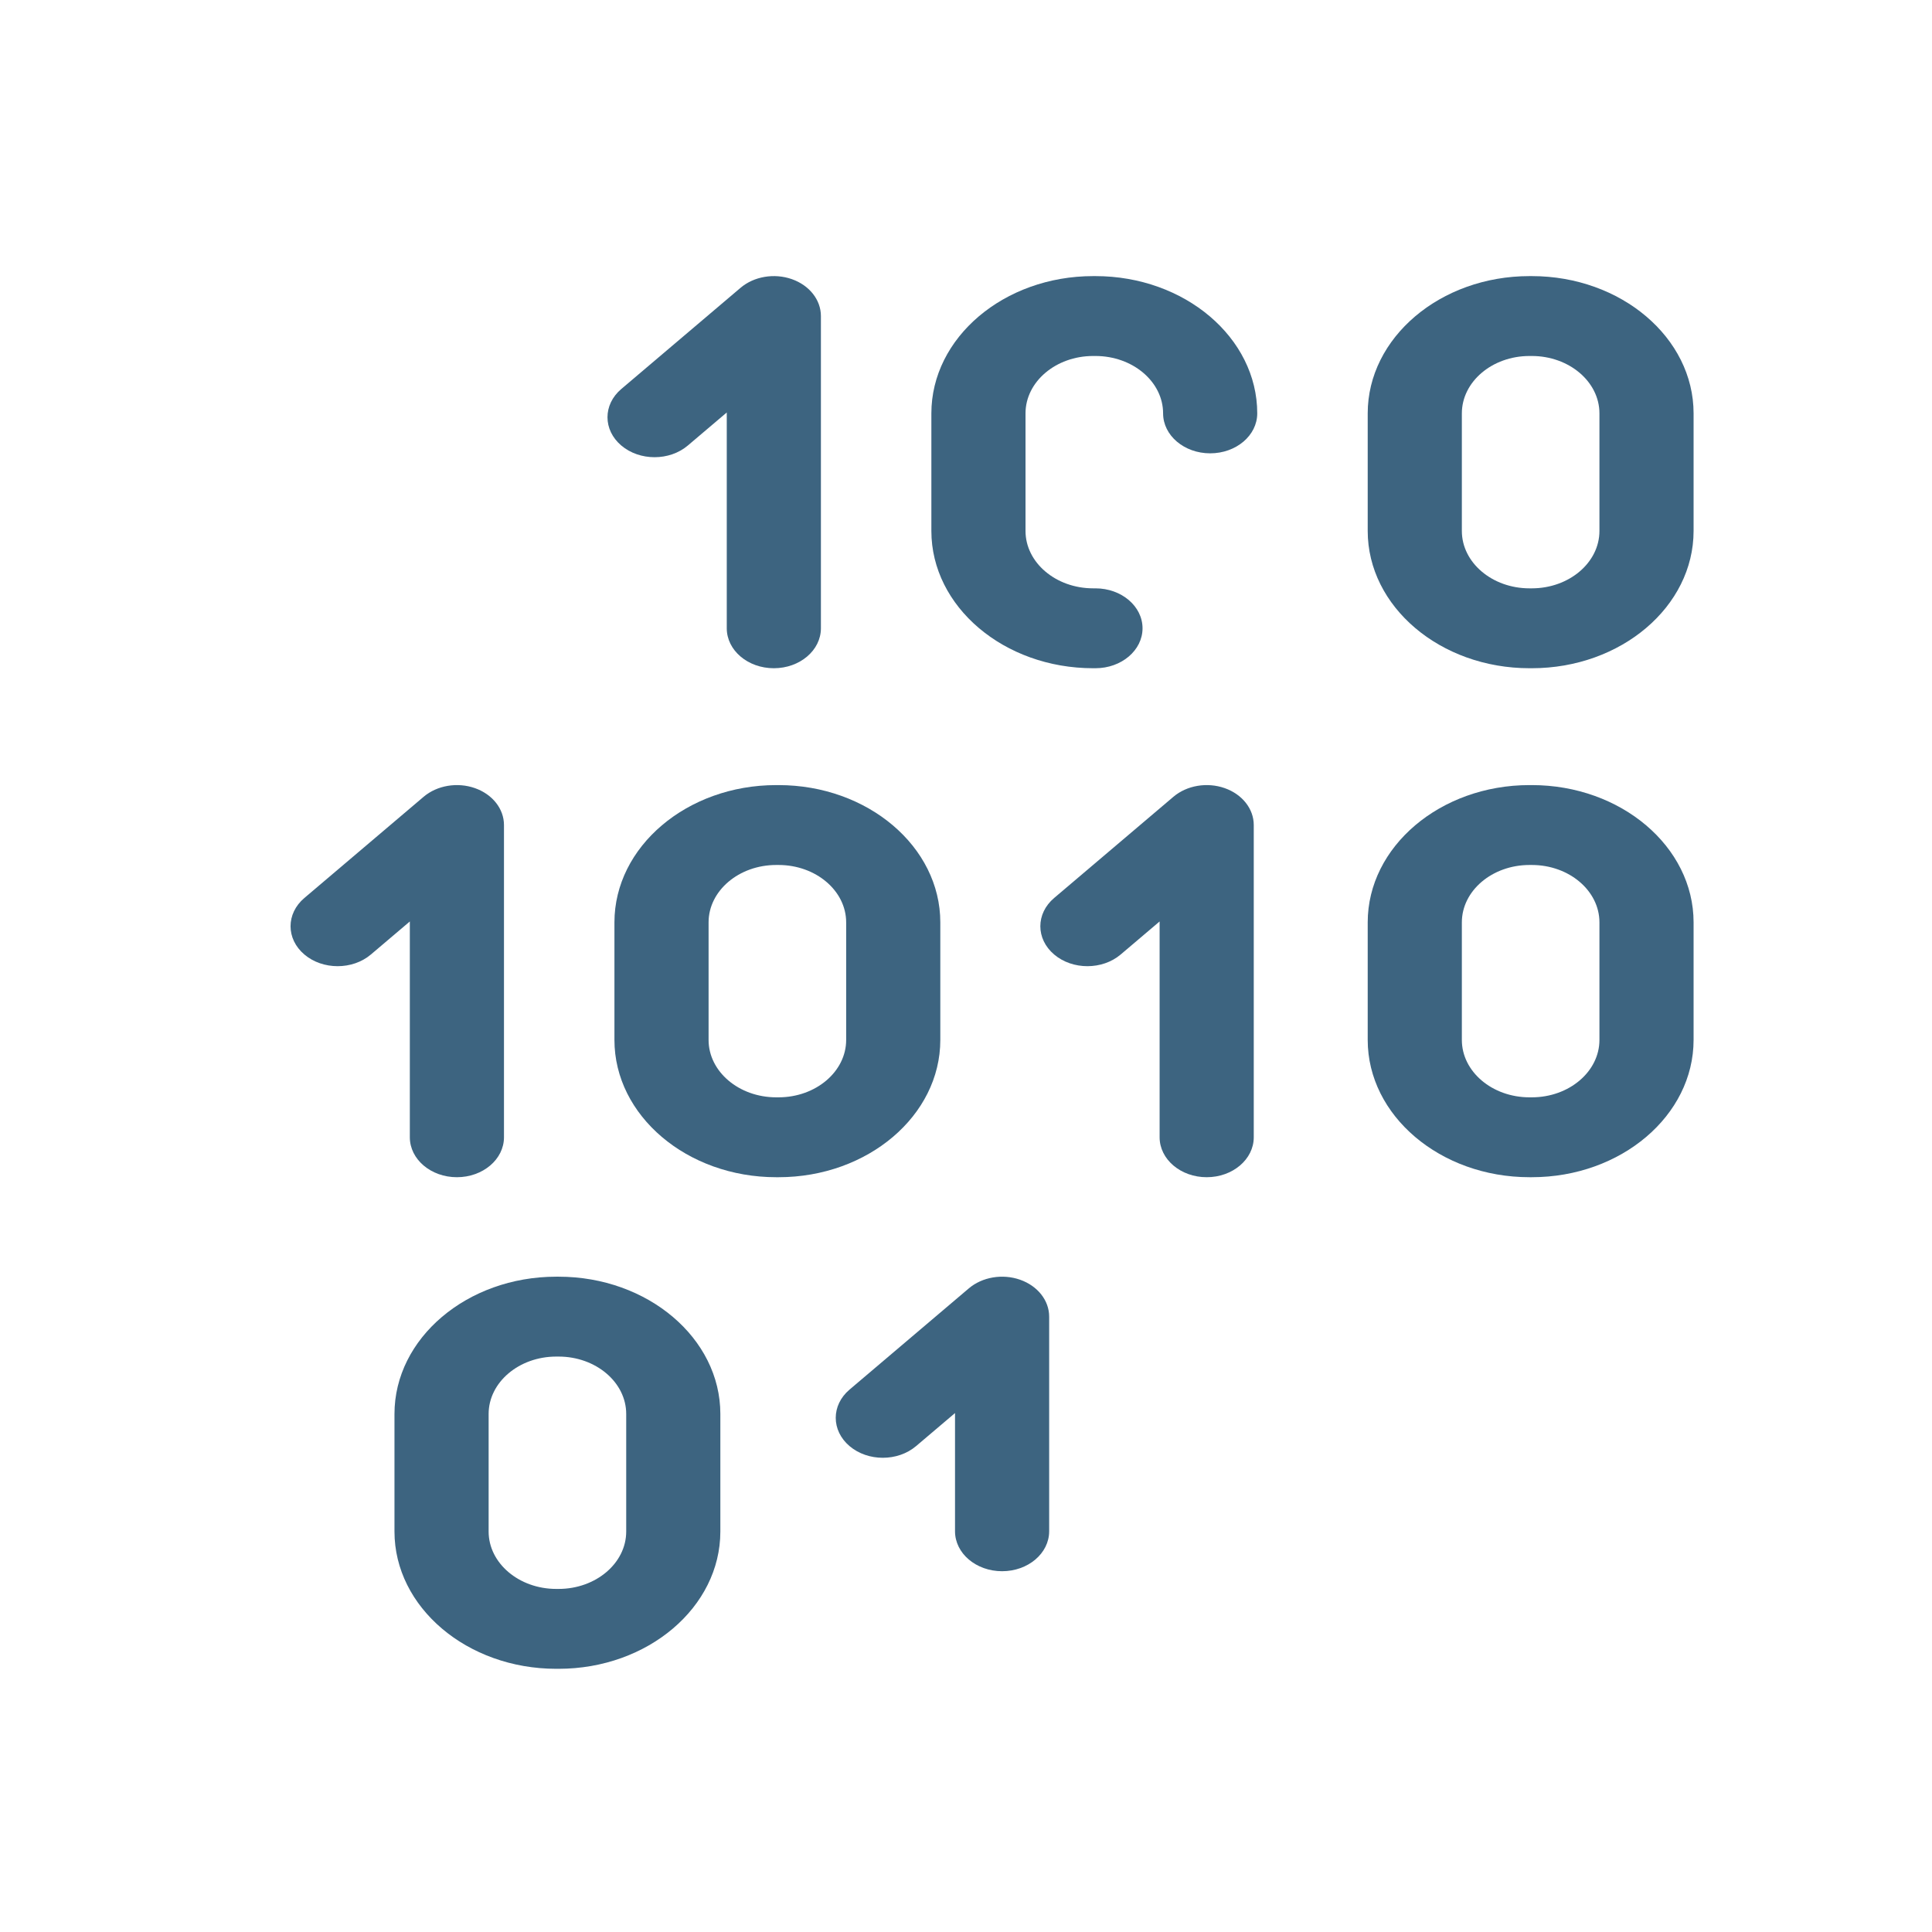
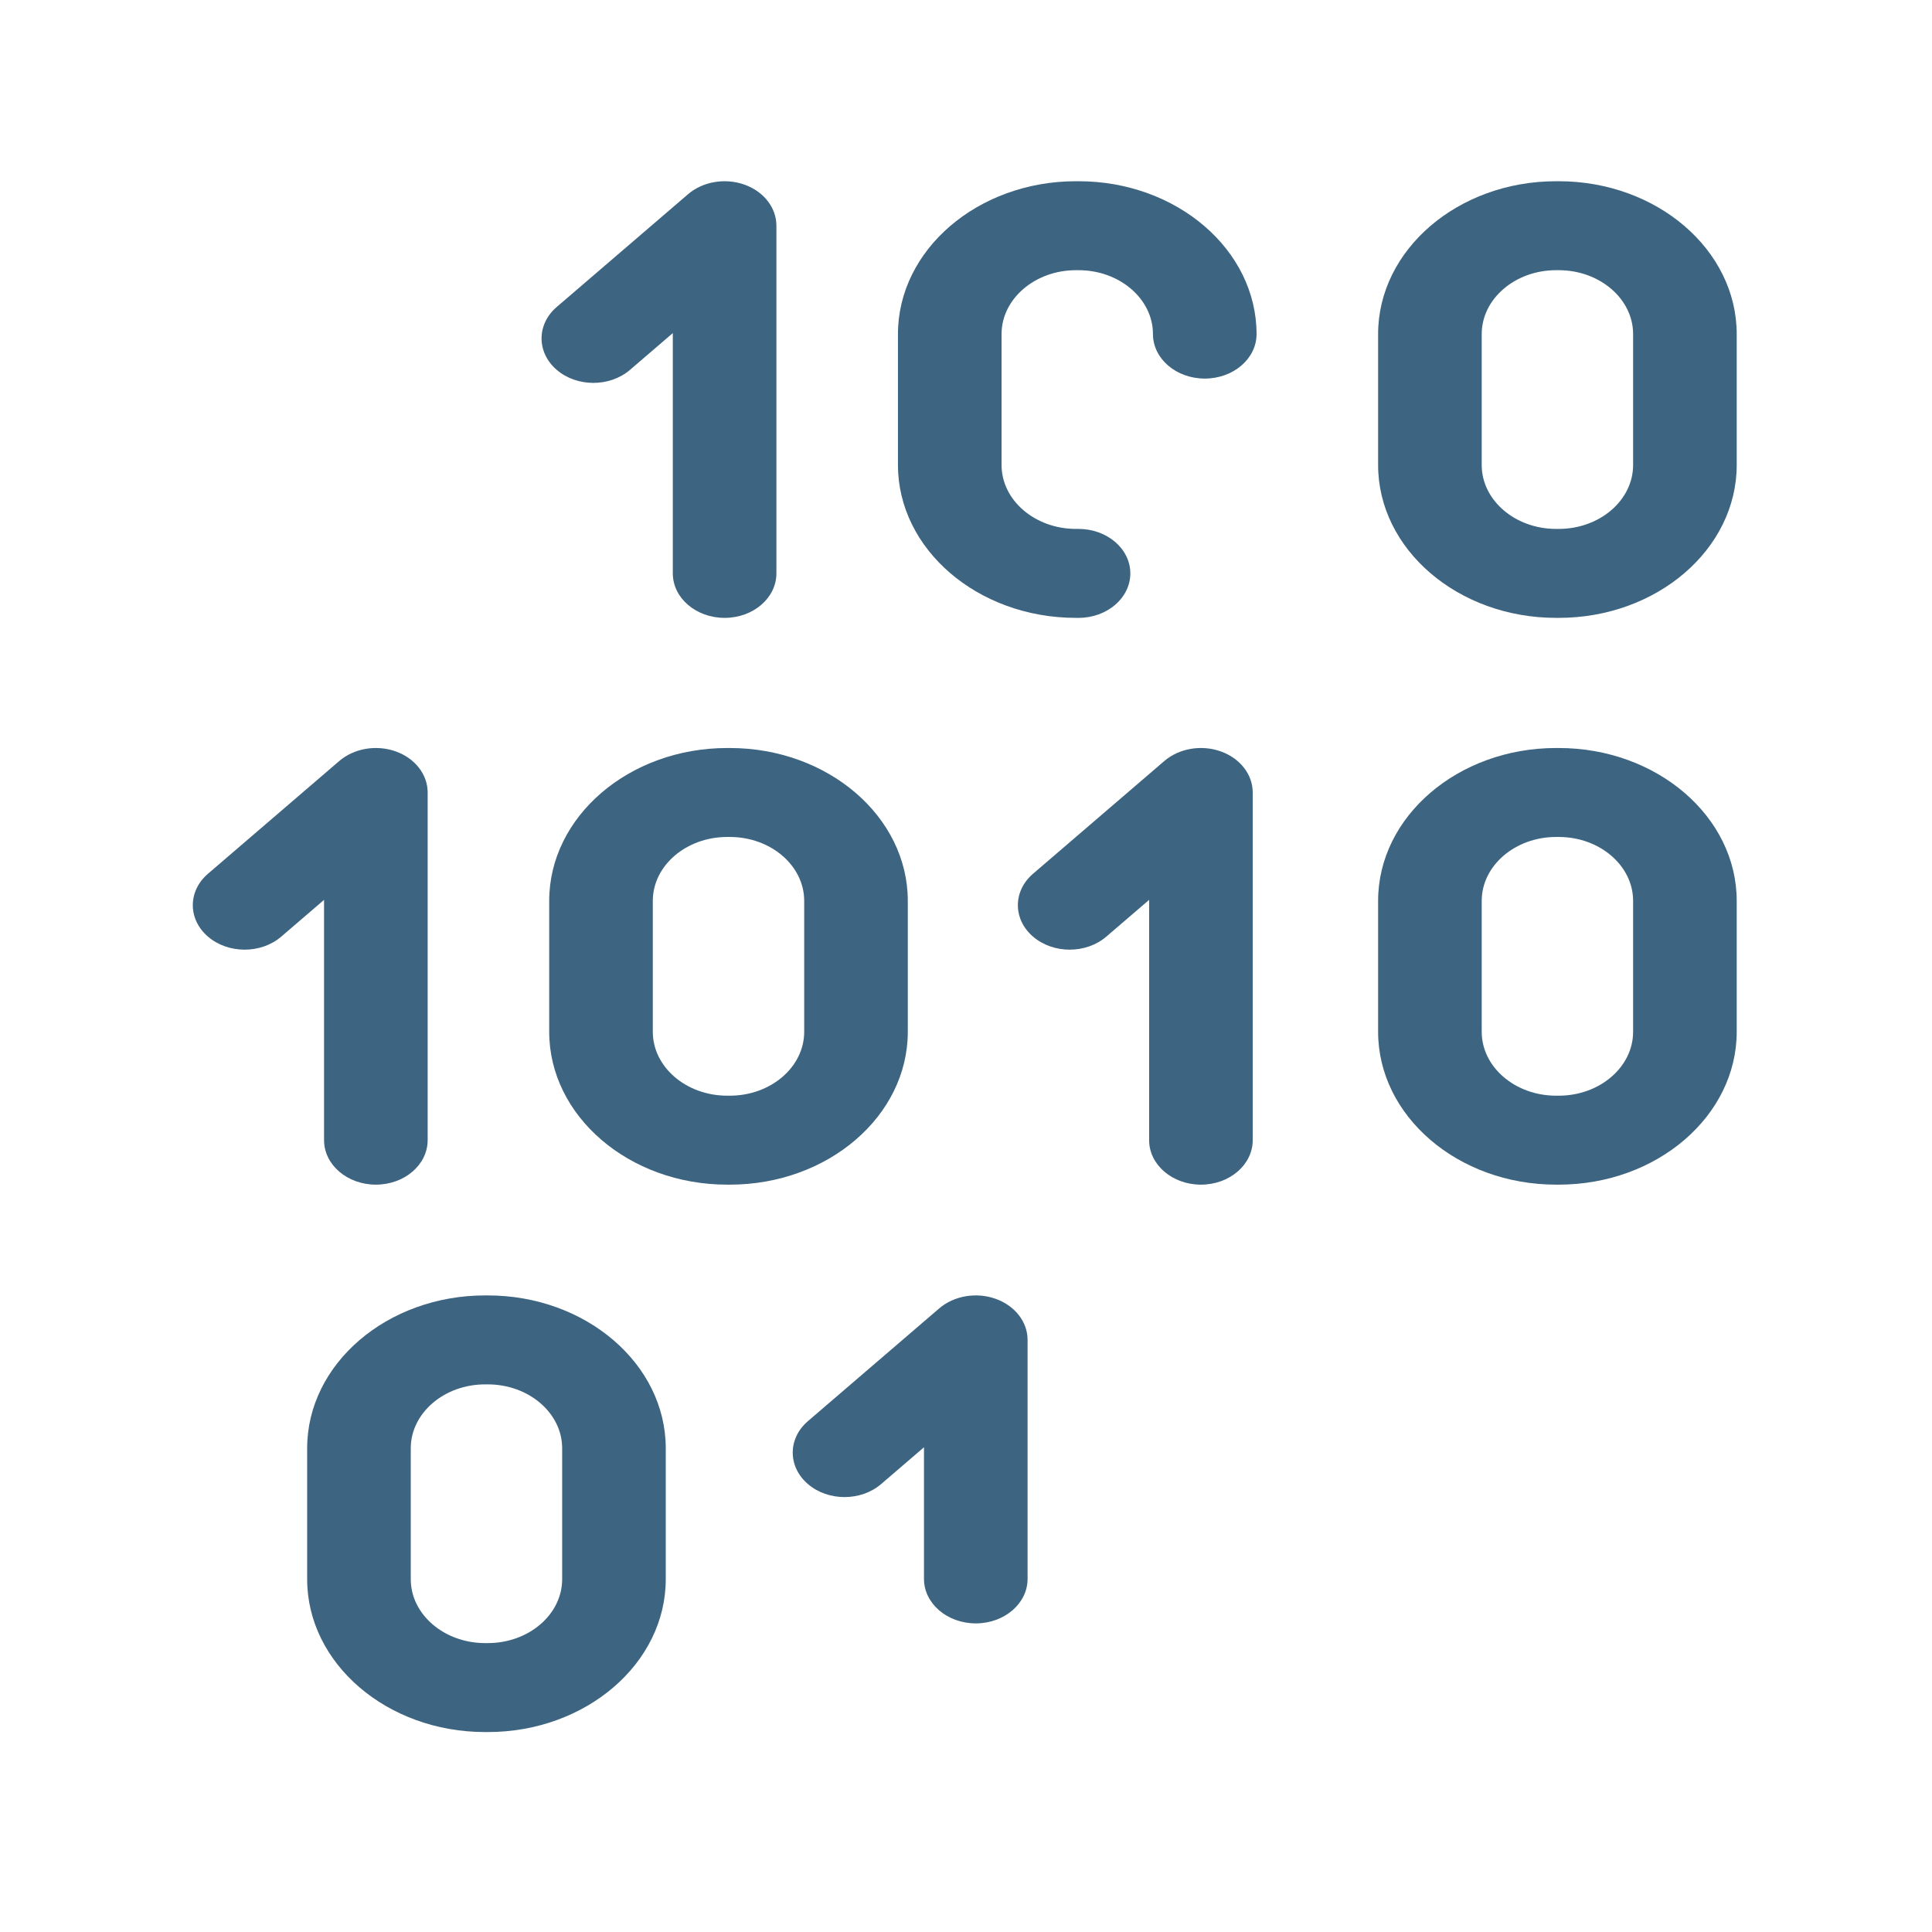
<svg xmlns="http://www.w3.org/2000/svg" version="1.1" id="Layer_1" x="0px" y="0px" width="42px" height="42px" viewBox="0 0 42 42" enable-background="new 0 0 42 42" xml:space="preserve">
  <defs id="defs11" />
  <path style="opacity:1;fill:none;fill-opacity:0;fill-rule:nonzero;stroke:none;stroke-width:12.012;stroke-linecap:round;stroke-linejoin:round;stroke-miterlimit:4;stroke-dasharray:none;stroke-opacity:1" d="m 28.984,36.338 c -0.286,-0.071 -0.511,-0.257 -0.594,-0.492 -0.033,-0.094 -0.043,-0.413 -0.043,-1.458 l 0,-1.337 0.087,-0.173 c 0.168,-0.334 0.444,-0.455 1.03,-0.452 0.43,0.002 0.659,0.073 0.849,0.263 0.215,0.215 0.221,0.262 0.221,1.691 0,0.831 -0.012,1.319 -0.035,1.41 -0.047,0.188 -0.236,0.396 -0.443,0.488 -0.141,0.063 -0.225,0.075 -0.56,0.081 -0.216,0.004 -0.447,-0.006 -0.512,-0.022 z" id="path4153" />
  <path style="opacity:1;fill:none;fill-opacity:0;fill-rule:nonzero;stroke:none;stroke-width:12.012;stroke-linecap:round;stroke-linejoin:round;stroke-miterlimit:4;stroke-dasharray:none;stroke-opacity:1" d="m 29.476,37.843 c -0.152,-0.346 -0.291,-0.633 -0.309,-0.637 -0.018,-0.004 -0.16,-0.031 -0.316,-0.06 -0.71,-0.131 -1.191,-0.541 -1.354,-1.156 -0.067,-0.253 -0.066,-2.924 0.001,-3.183 0.148,-0.567 0.559,-0.953 1.207,-1.13 0.329,-0.09 1.108,-0.097 1.436,-0.011 0.62,0.161 1.04,0.528 1.221,1.065 0.062,0.185 0.067,0.275 0.077,1.528 0.013,1.49 -0.002,1.664 -0.164,2.008 -0.185,0.392 -0.502,0.664 -0.935,0.804 -0.119,0.038 -0.216,0.079 -0.216,0.091 0,0.012 0.093,0.23 0.206,0.485 0.113,0.255 0.202,0.468 0.196,0.474 -0.005,0.005 -0.182,0.087 -0.392,0.181 l -0.382,0.172 -0.277,-0.629 z m 0.628,-1.561 c 0.232,-0.114 0.335,-0.228 0.411,-0.454 0.043,-0.128 0.05,-0.339 0.05,-1.418 0,-1.418 -0.01,-1.5 -0.207,-1.717 -0.257,-0.284 -0.898,-0.389 -1.447,-0.237 -0.237,0.066 -0.401,0.2 -0.506,0.413 l -0.09,0.183 0,1.337 c 0,1.478 0.001,1.487 0.198,1.705 0.216,0.239 0.455,0.31 1.001,0.298 0.358,-0.008 0.393,-0.014 0.59,-0.111 z" id="path4161" />
  <g id="g4291" transform="matrix(0.3826626,0,0,0.3643095,-237.6152,-110.4834)" />
  <g id="g4293" transform="matrix(0.3826626,0,0,0.3643095,-237.6152,-110.4834)" />
  <g id="g4295" transform="matrix(0.3826626,0,0,0.3643095,-237.6152,-110.4834)" />
  <g id="g4297" transform="matrix(0.3826626,0,0,0.3643095,-237.6152,-110.4834)" />
  <g id="g4299" transform="matrix(0.3826626,0,0,0.3643095,-237.6152,-110.4834)" />
  <g id="g4301" transform="matrix(0.3826626,0,0,0.3643095,-237.6152,-110.4834)" />
  <g id="g4303" transform="matrix(0.3826626,0,0,0.3643095,-237.6152,-110.4834)" />
  <g id="g4305" transform="matrix(0.3826626,0,0,0.3643095,-237.6152,-110.4834)" />
  <g id="g4307" transform="matrix(0.3826626,0,0,0.3643095,-237.6152,-110.4834)" />
  <g id="g4309" transform="matrix(0.3826626,0,0,0.3643095,-237.6152,-110.4834)" />
  <g id="g4311" transform="matrix(0.3826626,0,0,0.3643095,-237.6152,-110.4834)" />
  <g id="g4313" transform="matrix(0.3826626,0,0,0.3643095,-237.6152,-110.4834)" />
  <g id="g4315" transform="matrix(0.3826626,0,0,0.3643095,-237.6152,-110.4834)" />
  <g id="g4317" transform="matrix(0.3826626,0,0,0.3643095,-237.6152,-110.4834)" />
  <g id="g4319" transform="matrix(0.3826626,0,0,0.3643095,-237.6152,-110.4834)" />
-   <g id="g4428" transform="matrix(0.1364431,0,0,0.1157785,3.726736,6.002308)" style="fill:#3d6480;fill-opacity:1">
+   <g id="g4428" transform="matrix(0.1501431,0,0,0.1289238,1.341707,3.939808)" style="fill:#3d6480;fill-opacity:1">
    <g id="g4372" style="fill:#3d6480;fill-opacity:1">
      <path id="path4374" d="m 37.984,161.696 c 0,4.142 3.358,7.5 7.5,7.5 4.142,0 7.5,-3.358 7.5,-7.5 l 0,-58.627 c 0,-3.034 -1.827,-5.768 -4.63,-6.929 -2.801,-1.16 -6.028,-0.519 -8.173,1.626 L 21.177,116.77 c -2.929,2.929 -2.929,7.678 0,10.606 2.929,2.929 7.678,2.929 10.606,0 l 6.201,-6.201 0,40.521 z" style="fill:#3d6480;fill-opacity:1" />
      <path id="path4376" d="m 82.279,31.807 6.201,-6.201 0,40.521 c 0,4.142 3.358,7.5 7.5,7.5 4.142,0 7.5,-3.358 7.5,-7.5 l 0,-58.627 c 0,-3.034 -1.827,-5.768 -4.63,-6.929 -2.801,-1.16 -6.028,-0.519 -8.173,1.626 L 71.673,21.201 c -2.929,2.929 -2.929,7.678 0,10.606 2.929,2.929 7.678,2.929 10.606,0 z" style="fill:#3d6480;fill-opacity:1" />
      <path id="path4378" d="m 167.815,96.14 c -2.801,-1.16 -6.028,-0.519 -8.173,1.626 l -19.004,19.004 c -2.929,2.929 -2.929,7.678 0,10.606 2.929,2.929 7.678,2.929 10.606,0 l 6.201,-6.201 0,40.521 c 0,4.142 3.358,7.5 7.5,7.5 4.142,0 7.5,-3.358 7.5,-7.5 l 0,-58.627 c 0,-3.033 -1.827,-5.768 -4.63,-6.929 z" style="fill:#3d6480;fill-opacity:1" />
      <path id="path4380" d="m 135.217,188.445 c -2.801,-1.16 -6.028,-0.519 -8.173,1.626 l -19.004,19.004 c -2.929,2.929 -2.929,7.678 0,10.606 2.929,2.929 7.678,2.929 10.606,0 l 6.201,-6.201 0,22.197 c 0,4.142 3.358,7.5 7.5,7.5 4.142,0 7.5,-3.358 7.5,-7.5 l 0,-40.303 c 0,-3.034 -1.827,-5.768 -4.63,-6.929 z" style="fill:#3d6480;fill-opacity:1" />
      <path id="path4382" d="m 122.504,143.42 0,-22.074 c 0,-14.213 -11.563,-25.776 -25.776,-25.776 l -0.369,0 c -14.213,0 -25.776,11.563 -25.776,25.776 l 0,22.074 c 0,14.213 11.563,25.776 25.776,25.776 l 0.369,0 c 14.213,0 25.776,-11.563 25.776,-25.776 z m -15,0 c 0,5.942 -4.834,10.776 -10.776,10.776 l -0.369,0 c -5.942,0 -10.776,-4.834 -10.776,-10.776 l 0,-22.074 c 0,-5.942 4.834,-10.776 10.776,-10.776 l 0.369,0 c 5.942,0 10.776,4.834 10.776,10.776 l 0,22.074 z" style="fill:#3d6480;fill-opacity:1" />
      <path id="path4384" d="m 216.745,95.569 -0.369,0 c -14.213,0 -25.776,11.563 -25.776,25.776 l 0,22.074 c 0,14.213 11.563,25.776 25.776,25.776 l 0.369,0 c 14.213,0 25.776,-11.563 25.776,-25.776 l 0,-22.074 c 0,-14.212 -11.563,-25.776 -25.776,-25.776 z m 10.776,47.851 c 0,5.942 -4.834,10.776 -10.776,10.776 l -0.369,0 c -5.942,0 -10.776,-4.834 -10.776,-10.776 l 0,-22.074 c 0,-5.942 4.834,-10.776 10.776,-10.776 l 0.369,0 c 5.942,0 10.776,4.834 10.776,10.776 l 0,22.074 z" style="fill:#3d6480;fill-opacity:1" />
      <path id="path4386" d="m 147.224,0 -0.369,0 c -14.213,0 -25.776,11.563 -25.776,25.776 l 0,22.074 c 0,14.213 11.563,25.776 25.776,25.776 l 0.369,0 c 4.142,0 7.5,-3.358 7.5,-7.5 0,-4.142 -3.358,-7.5 -7.5,-7.5 l -0.369,0 c -5.942,0 -10.776,-4.834 -10.776,-10.776 l 0,-22.074 C 136.079,19.834 140.913,15 146.855,15 l 0.369,0 c 5.942,0 10.776,4.834 10.776,10.776 0,4.142 3.358,7.5 7.5,7.5 4.142,0 7.5,-3.358 7.5,-7.5 C 173.001,11.563 161.438,0 147.224,0 Z" style="fill:#3d6480;fill-opacity:1" />
      <path id="path4388" d="m 216.745,0 -0.369,0 C 202.163,0 190.6,11.563 190.6,25.776 l 0,22.074 c 0,14.213 11.563,25.776 25.776,25.776 l 0.369,0 c 14.213,0 25.776,-11.563 25.776,-25.776 l 0,-22.074 C 242.521,11.563 230.958,0 216.745,0 Z m 10.776,47.851 c 0,5.942 -4.834,10.776 -10.776,10.776 l -0.369,0 c -5.942,0 -10.776,-4.834 -10.776,-10.776 l 0,-22.075 C 205.6,19.834 210.434,15 216.376,15 l 0.369,0 c 5.942,0 10.776,4.834 10.776,10.776 l 0,22.075 z" style="fill:#3d6480;fill-opacity:1" />
      <path id="path4390" d="m 61.682,187.874 -0.369,0 c -14.213,0 -25.776,11.563 -25.776,25.776 l 0,22.074 c 0,14.213 11.563,25.776 25.776,25.776 l 0.369,0 c 14.213,0 25.776,-11.563 25.776,-25.776 l 0,-22.074 C 87.459,199.438 75.896,187.874 61.682,187.874 Z m 10.777,47.851 c 0,5.942 -4.834,10.776 -10.776,10.776 l -0.369,0 c -5.942,0 -10.776,-4.834 -10.776,-10.776 l 0,-22.075 c 0,-5.942 4.834,-10.776 10.776,-10.776 l 0.369,0 c 5.942,0 10.776,4.834 10.776,10.776 l 0,22.075 z" style="fill:#3d6480;fill-opacity:1" />
    </g>
    <g id="g4392" style="fill:#3d6480;fill-opacity:1" />
    <g id="g4394" style="fill:#3d6480;fill-opacity:1" />
    <g id="g4396" style="fill:#3d6480;fill-opacity:1" />
    <g id="g4398" style="fill:#3d6480;fill-opacity:1" />
    <g id="g4400" style="fill:#3d6480;fill-opacity:1" />
    <g id="g4402" style="fill:#3d6480;fill-opacity:1" />
    <g id="g4404" style="fill:#3d6480;fill-opacity:1" />
    <g id="g4406" style="fill:#3d6480;fill-opacity:1" />
    <g id="g4408" style="fill:#3d6480;fill-opacity:1" />
    <g id="g4410" style="fill:#3d6480;fill-opacity:1" />
    <g id="g4412" style="fill:#3d6480;fill-opacity:1" />
    <g id="g4414" style="fill:#3d6480;fill-opacity:1" />
    <g id="g4416" style="fill:#3d6480;fill-opacity:1" />
    <g id="g4418" style="fill:#3d6480;fill-opacity:1" />
    <g id="g4420" style="fill:#3d6480;fill-opacity:1" />
  </g>
</svg>
